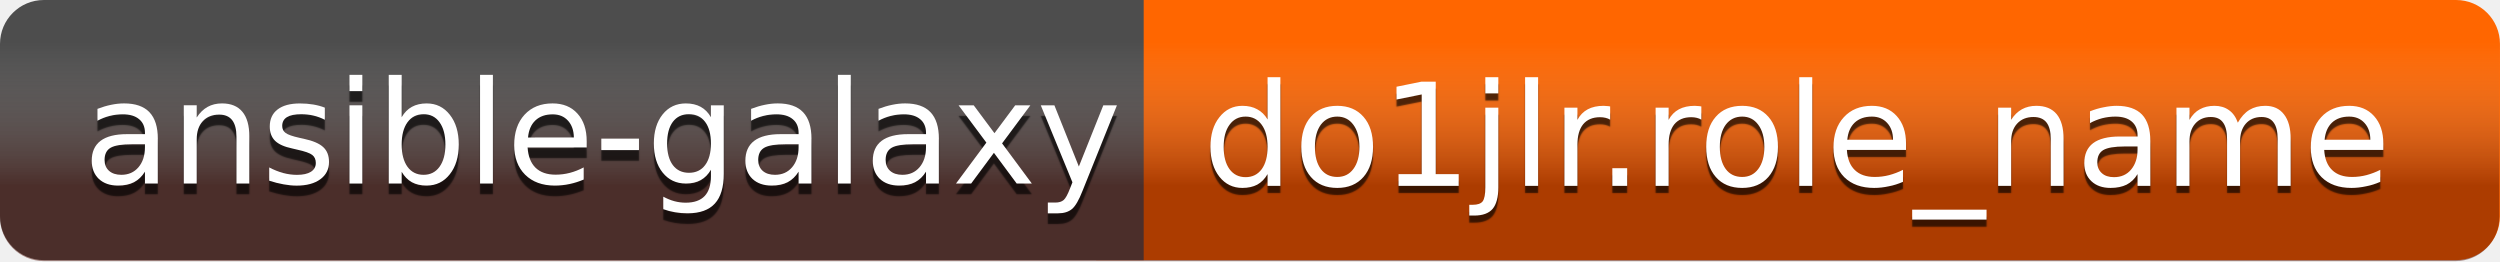
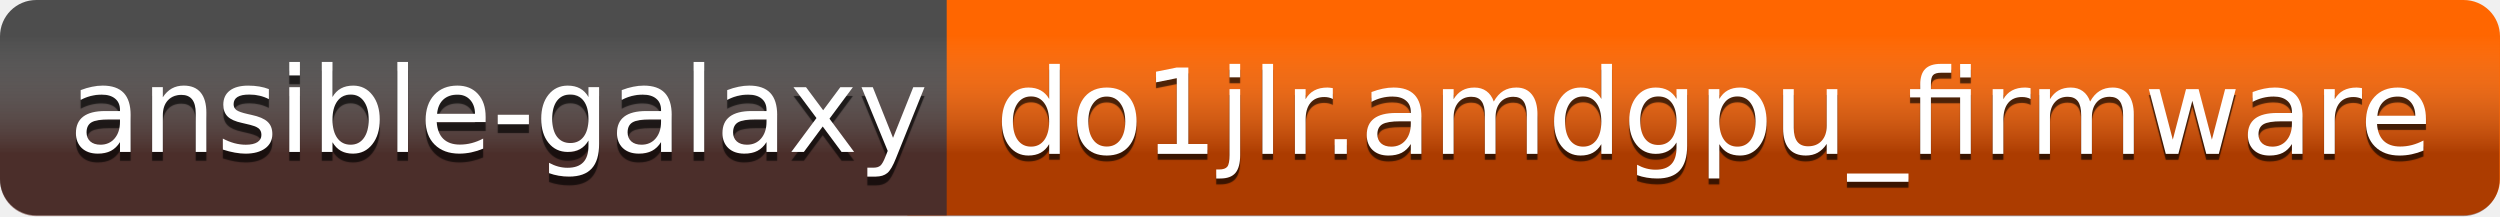
- <svg xmlns="http://www.w3.org/2000/svg" width="192.22" height="20.078" version="1.1">
-   <style />
-   <defs>
-     <linearGradient id="linearGradient891" x1="170.83" x2="170.83" y1="-5.7" y2="-16.76" gradientTransform="translate(0,20)" gradientUnits="userSpaceOnUse">
-       <stop stop-color="#480900" stop-opacity=".455" offset="0" />
-       <stop stop-color="#d2d2d2" stop-opacity="0" offset="1" />
+ <svg xmlns="http://www.w3.org/2000/svg" id="svg98" version="1.1" height="20.078" width="232.218">
+   <style id="style2" />
+   <defs id="defs15">
+     <linearGradient gradientTransform="translate(0,20)" gradientUnits="userSpaceOnUse" y2="-16.76" y1="-5.7" x2="170.83" x1="170.83" id="linearGradient891">
+       <stop id="stop4" offset="0" stop-opacity=".455" stop-color="#480900" />
+       <stop id="stop6" offset="1" stop-opacity="0" stop-color="#d2d2d2" />
    </linearGradient>
-     <filter id="filter923" x="-.002" y="-.018" width="1.004" height="1.036" color-interpolation-filters="sRGB">
-       <feGaussianBlur stdDeviation="0.083" />
+     <filter style="color-interpolation-filters:sRGB" height="1.036" width="1.004" y="-0.018" x="-0.002" id="filter923">
+       <feGaussianBlur id="feGaussianBlur9" stdDeviation="0.083" />
    </filter>
-     <filter id="filter927" x="-.003" y="-.019" width="1.005" height="1.037" color-interpolation-filters="sRGB">
-       <feGaussianBlur stdDeviation="0.083" />
+     <filter style="color-interpolation-filters:sRGB" height="1.037" width="1.005" y="-0.019" x="-0.003" id="filter927">
+       <feGaussianBlur id="feGaussianBlur12" stdDeviation="0.083" />
    </filter>
  </defs>
  <clipPath id="a">
-     <rect width="102" height="20" rx="3" fill="#fff" />
+     <rect style="fill:#ffffff" y="0" x="0" id="rect17" rx="3" height="20" width="102" />
  </clipPath>
-   <g>
-     <path d="m188.84 0h-104.56v20h104.56c1.871 0 3.378-1.507 3.378-3.378v-13.244c0-1.871-1.507-3.378-3.378-3.378z" fill="#f60" style="paint-order:stroke fill markers" />
-     <path d="m3.378 0h84.558v20h-84.558c-1.871 0-3.378-1.507-3.378-3.378v-13.244c0-1.871 1.507-3.378 3.378-3.378z" fill="#4d4d4d" style="paint-order:stroke fill markers" />
-     <rect x="4.602e-15" width="192.17" height="20.078" ry="3.378" fill="url(#linearGradient891)" style="paint-order:stroke fill markers" />
+   <g transform="translate(0,4e-4)" id="g26">
+     <path id="path20" style="fill:#ff6600;paint-order:stroke fill markers" d="M 228.84,0 H 84.28 v 20 h 144.56 c 1.871,0 3.378,-1.507 3.378,-3.378 V 3.378 c 0,-1.871 -1.507,-3.378 -3.378,-3.378 z" />
+     <path id="path22" style="fill:#4d4d4d;paint-order:stroke fill markers" d="m 3.378,0 h 84.558 V 20 H 3.378 C 1.507,20 0,18.493 0,16.622 V 3.378 C 0,1.506 1.507,-4e-4 3.378,-4e-4 Z" />
+     <path id="rect24" d="M 3.378,0 H 228.792 c 1.872,0 3.378,1.507 3.378,3.378 v 13.322 c 0,1.872 -1.507,3.378 -3.378,3.378 H 3.378 C 1.507,20.078 0,18.571 0,16.7 V 3.378 C 0,1.507 1.507,0 3.378,0 Z" style="fill:url(#linearGradient891);paint-order:stroke fill markers" />
  </g>
-   <g>
-     <g transform="translate(0 .81938)" fill="#010101" fill-opacity=".668" filter="url(#filter927)" stroke-width=".1" aria-label="ansible-galaxy">
-       <path d="m10.162 11.088q-1.198 0-1.66 0.274-0.462 0.274-0.462 0.935 0 0.526 0.344 0.838 0.349 0.306 0.945 0.306 0.822 0 1.316-0.58 0.5-0.585 0.5-1.552v-0.22zm1.971-0.408v3.432h-0.988v-0.913q-0.338 0.548-0.843 0.811-0.505 0.258-1.235 0.258-0.924 0-1.472-0.516-0.542-0.521-0.542-1.391 0-1.015 0.677-1.531 0.682-0.516 2.03-0.516h1.386v-0.097q0-0.682-0.451-1.053-0.446-0.376-1.257-0.376-0.516 0-1.004 0.124-0.489 0.124-0.94 0.371v-0.913q0.542-0.209 1.053-0.312 0.51-0.107 0.994-0.107 1.305 0 1.95 0.677t0.645 2.052z" style="font-feature-settings:normal;font-variant-caps:normal;font-variant-ligatures:normal;font-variant-numeric:normal" />
-       <path d="m19.169 10.481v3.631h-0.988v-3.599q0-0.854-0.333-1.278t-0.999-0.424q-0.8 0-1.262 0.51t-0.462 1.391v3.4h-0.994v-6.016h0.994v0.935q0.354-0.542 0.833-0.811 0.483-0.269 1.112-0.269 1.037 0 1.568 0.645 0.532 0.639 0.532 1.885z" style="font-feature-settings:normal;font-variant-caps:normal;font-variant-ligatures:normal;font-variant-numeric:normal" />
-       <path d="m24.975 8.274v0.935q-0.419-0.215-0.87-0.322t-0.935-0.107q-0.736 0-1.106 0.226-0.365 0.226-0.365 0.677 0 0.344 0.263 0.542 0.263 0.193 1.058 0.371l0.338 0.075q1.053 0.226 1.493 0.639 0.446 0.408 0.446 1.144 0 0.838-0.666 1.327-0.661 0.489-1.821 0.489-0.483 0-1.01-0.097-0.521-0.091-1.101-0.279v-1.02q0.548 0.285 1.08 0.43 0.532 0.14 1.053 0.14 0.698 0 1.074-0.236 0.376-0.242 0.376-0.677 0-0.403-0.274-0.618-0.269-0.215-1.187-0.414l-0.344-0.081q-0.918-0.193-1.327-0.591-0.408-0.403-0.408-1.101 0-0.849 0.602-1.31 0.602-0.462 1.708-0.462 0.548 0 1.031 0.081 0.483 0.081 0.892 0.242z" style="font-feature-settings:normal;font-variant-caps:normal;font-variant-ligatures:normal;font-variant-numeric:normal" />
-       <path d="m26.871 8.097h0.988v6.016h-0.988zm0-2.342h0.988v1.252h-0.988z" style="font-feature-settings:normal;font-variant-caps:normal;font-variant-ligatures:normal;font-variant-numeric:normal" />
-       <path d="m34.246 11.11q0-1.09-0.451-1.708-0.446-0.623-1.23-0.623-0.784 0-1.235 0.623-0.446 0.618-0.446 1.708t0.446 1.713q0.451 0.618 1.235 0.618 0.784 0 1.23-0.618 0.451-0.623 0.451-1.713zm-3.362-2.1q0.312-0.537 0.784-0.795 0.478-0.263 1.139-0.263 1.096 0 1.778 0.87 0.688 0.87 0.688 2.288 0 1.418-0.688 2.288-0.682 0.87-1.778 0.87-0.661 0-1.139-0.258-0.473-0.263-0.784-0.8v0.902h-0.994v-8.357h0.994z" style="font-feature-settings:normal;font-variant-caps:normal;font-variant-ligatures:normal;font-variant-numeric:normal" />
-       <path d="m36.91 5.755h0.988v8.357h-0.988z" style="font-feature-settings:normal;font-variant-caps:normal;font-variant-ligatures:normal;font-variant-numeric:normal" />
-       <path d="m45.111 10.857v0.483h-4.544q0.064 1.02 0.612 1.558 0.553 0.532 1.536 0.532 0.569 0 1.101-0.14 0.537-0.14 1.063-0.419v0.935q-0.532 0.226-1.09 0.344-0.559 0.118-1.133 0.118-1.44 0-2.283-0.838-0.838-0.838-0.838-2.267 0-1.477 0.795-2.342 0.8-0.87 2.154-0.87 1.214 0 1.917 0.784 0.709 0.779 0.709 2.122zm-0.988-0.29q-0.011-0.811-0.457-1.294-0.44-0.483-1.171-0.483-0.827 0-1.327 0.467-0.494 0.467-0.569 1.316z" style="font-feature-settings:normal;font-variant-caps:normal;font-variant-ligatures:normal;font-variant-numeric:normal" />
-       <path d="m46.234 10.659h2.895v0.881h-2.895z" style="font-feature-settings:normal;font-variant-caps:normal;font-variant-ligatures:normal;font-variant-numeric:normal" />
-       <path d="m54.661 11.034q0-1.074-0.446-1.665-0.44-0.591-1.241-0.591-0.795 0-1.241 0.591-0.44 0.591-0.44 1.665 0 1.069 0.44 1.66 0.446 0.591 1.241 0.591 0.8 0 1.241-0.591 0.446-0.591 0.446-1.66zm0.988 2.331q0 1.536-0.682 2.283-0.682 0.752-2.089 0.752-0.521 0-0.983-0.081-0.462-0.075-0.897-0.236v-0.961q0.435 0.236 0.859 0.349 0.424 0.113 0.865 0.113 0.972 0 1.456-0.51 0.483-0.505 0.483-1.531v-0.489q-0.306 0.532-0.784 0.795-0.478 0.263-1.144 0.263-1.106 0-1.783-0.843-0.677-0.843-0.677-2.234 0-1.397 0.677-2.24 0.677-0.843 1.783-0.843 0.666 0 1.144 0.263 0.478 0.263 0.784 0.795v-0.913h0.988z" style="font-feature-settings:normal;font-variant-caps:normal;font-variant-ligatures:normal;font-variant-numeric:normal" />
-       <path d="m60.419 11.088q-1.198 0-1.66 0.274t-0.462 0.935q0 0.526 0.344 0.838 0.349 0.306 0.945 0.306 0.822 0 1.316-0.58 0.5-0.585 0.5-1.552v-0.22zm1.971-0.408v3.432h-0.988v-0.913q-0.338 0.548-0.843 0.811-0.505 0.258-1.235 0.258-0.924 0-1.472-0.516-0.542-0.521-0.542-1.391 0-1.015 0.677-1.531 0.682-0.516 2.03-0.516h1.386v-0.097q0-0.682-0.451-1.053-0.446-0.376-1.257-0.376-0.516 0-1.004 0.124-0.489 0.124-0.94 0.371v-0.913q0.542-0.209 1.053-0.312 0.51-0.107 0.994-0.107 1.305 0 1.95 0.677t0.645 2.052z" style="font-feature-settings:normal;font-variant-caps:normal;font-variant-ligatures:normal;font-variant-numeric:normal" />
-       <path d="m64.426 5.755h0.988v8.357h-0.988z" style="font-feature-settings:normal;font-variant-caps:normal;font-variant-ligatures:normal;font-variant-numeric:normal" />
-       <path d="m70.216 11.088q-1.198 0-1.66 0.274t-0.462 0.935q0 0.526 0.344 0.838 0.349 0.306 0.945 0.306 0.822 0 1.316-0.58 0.5-0.585 0.5-1.552v-0.22zm1.971-0.408v3.432h-0.988v-0.913q-0.338 0.548-0.843 0.811-0.505 0.258-1.235 0.258-0.924 0-1.472-0.516-0.542-0.521-0.542-1.391 0-1.015 0.677-1.531 0.682-0.516 2.03-0.516h1.386v-0.097q0-0.682-0.451-1.053-0.446-0.376-1.257-0.376-0.516 0-1.004 0.124-0.489 0.124-0.94 0.371v-0.913q0.542-0.209 1.053-0.312 0.51-0.107 0.994-0.107 1.305 0 1.95 0.677t0.645 2.052z" style="font-feature-settings:normal;font-variant-caps:normal;font-variant-ligatures:normal;font-variant-numeric:normal" />
-       <path d="m79.223 8.097-2.175 2.927 2.288 3.088h-1.165l-1.751-2.363-1.751 2.363h-1.165l2.336-3.147-2.138-2.868h1.165l1.595 2.143 1.595-2.143z" style="font-feature-settings:normal;font-variant-caps:normal;font-variant-ligatures:normal;font-variant-numeric:normal" />
-       <path d="m83.235 14.671q-0.419 1.074-0.816 1.402t-1.063 0.328h-0.79v-0.827h0.58q0.408 0 0.634-0.193 0.226-0.193 0.5-0.913l0.177-0.451-2.433-5.919h1.047l1.88 4.705 1.88-4.705h1.047z" style="font-feature-settings:normal;font-variant-caps:normal;font-variant-ligatures:normal;font-variant-numeric:normal" />
+   <g transform="translate(0,4e-4)" id="g96">
+     <g style="fill:#010101;fill-opacity:0.668;stroke-width:0.1;filter:url(#filter927)" id="g56" aria-label="ansible-galaxy" transform="translate(0,0.81938)">
+       <path id="path28" style="font-variant-ligatures:normal;font-variant-caps:normal;font-variant-numeric:normal;font-feature-settings:normal" d="m 10.162,11.088 q -1.198,0 -1.66,0.274 -0.462,0.274 -0.462,0.935 0,0.526 0.344,0.838 0.349,0.306 0.945,0.306 0.822,0 1.316,-0.58 0.5,-0.585 0.5,-1.552 v -0.22 z m 1.971,-0.408 v 3.432 h -0.988 v -0.913 q -0.338,0.548 -0.843,0.811 -0.505,0.258 -1.235,0.258 -0.924,0 -1.472,-0.516 -0.542,-0.521 -0.542,-1.391 0,-1.015 0.677,-1.531 0.682,-0.516 2.03,-0.516 h 1.386 v -0.097 q 0,-0.682 -0.451,-1.053 -0.446,-0.376 -1.257,-0.376 -0.516,0 -1.004,0.124 Q 7.944,9.036 7.493,9.283 V 8.37 Q 8.035,8.161 8.545,8.059 9.055,7.951 9.539,7.951 q 1.305,0 1.95,0.677 0.644,0.677 0.645,2.052 z" />
+       <path id="path30" style="font-variant-ligatures:normal;font-variant-caps:normal;font-variant-numeric:normal;font-feature-settings:normal" d="m 19.169,10.481 v 3.631 h -0.988 v -3.599 q 0,-0.854 -0.333,-1.278 -0.333,-0.424 -0.999,-0.424 -0.8,0 -1.262,0.51 -0.462,0.51 -0.462,1.391 v 3.4 h -0.994 v -6.016 h 0.994 V 9.031 q 0.354,-0.542 0.833,-0.811 0.483,-0.269 1.112,-0.269 1.037,0 1.568,0.645 0.532,0.639 0.532,1.885 z" />
+       <path id="path32" style="font-variant-ligatures:normal;font-variant-caps:normal;font-variant-numeric:normal;font-feature-settings:normal" d="M 24.975,8.274 V 9.208 Q 24.556,8.993 24.105,8.886 23.654,8.779 23.17,8.779 q -0.736,0 -1.106,0.226 -0.365,0.226 -0.365,0.677 0,0.344 0.263,0.542 0.263,0.193 1.058,0.371 l 0.338,0.075 q 1.053,0.226 1.493,0.639 0.446,0.408 0.446,1.144 0,0.838 -0.666,1.327 -0.661,0.489 -1.821,0.489 -0.483,0 -1.01,-0.097 -0.521,-0.091 -1.101,-0.279 v -1.02 q 0.548,0.285 1.08,0.43 0.532,0.14 1.053,0.14 0.698,0 1.074,-0.236 0.376,-0.242 0.376,-0.677 0,-0.403 -0.274,-0.618 -0.269,-0.215 -1.187,-0.414 l -0.344,-0.081 q -0.918,-0.193 -1.327,-0.591 -0.408,-0.403 -0.408,-1.101 0,-0.849 0.602,-1.31 0.602,-0.462 1.708,-0.462 0.548,0 1.031,0.081 0.483,0.081 0.892,0.242 z" />
+       <path id="path34" style="font-variant-ligatures:normal;font-variant-caps:normal;font-variant-numeric:normal;font-feature-settings:normal" d="m 26.871,8.097 h 0.988 v 6.016 H 26.871 Z m 0,-2.342 h 0.988 V 7.006 H 26.871 Z" />
+       <path id="path36" style="font-variant-ligatures:normal;font-variant-caps:normal;font-variant-numeric:normal;font-feature-settings:normal" d="m 34.246,11.11 q 0,-1.09 -0.451,-1.708 -0.446,-0.623 -1.23,-0.623 -0.784,0 -1.235,0.623 -0.446,0.618 -0.446,1.708 0,1.09 0.446,1.713 0.451,0.618 1.235,0.618 0.784,0 1.23,-0.618 Q 34.246,12.2 34.246,11.11 Z M 30.884,9.01 q 0.312,-0.537 0.784,-0.795 0.478,-0.263 1.139,-0.263 1.096,0 1.778,0.87 0.688,0.87 0.688,2.288 0,1.418 -0.688,2.288 -0.682,0.87 -1.778,0.87 -0.661,0 -1.139,-0.258 -0.473,-0.263 -0.784,-0.8 v 0.902 h -0.994 v -8.357 h 0.994 z" />
+       <path id="path38" style="font-variant-ligatures:normal;font-variant-caps:normal;font-variant-numeric:normal;font-feature-settings:normal" d="m 36.91,5.755 h 0.988 v 8.357 H 36.91 Z" />
+       <path id="path40" style="font-variant-ligatures:normal;font-variant-caps:normal;font-variant-numeric:normal;font-feature-settings:normal" d="m 45.111,10.857 v 0.483 h -4.544 q 0.064,1.02 0.612,1.558 0.553,0.532 1.536,0.532 0.569,0 1.101,-0.14 0.537,-0.14 1.063,-0.419 v 0.935 q -0.532,0.226 -1.09,0.344 -0.559,0.118 -1.133,0.118 -1.44,0 -2.283,-0.838 -0.838,-0.838 -0.838,-2.267 0,-1.477 0.795,-2.342 0.8,-0.87 2.154,-0.87 1.214,0 1.917,0.784 0.709,0.779 0.709,2.122 z m -0.988,-0.29 q -0.011,-0.811 -0.457,-1.294 -0.44,-0.483 -1.171,-0.483 -0.827,0 -1.327,0.467 -0.494,0.467 -0.569,1.316 z" />
+       <path id="path42" style="font-variant-ligatures:normal;font-variant-caps:normal;font-variant-numeric:normal;font-feature-settings:normal" d="m 46.234,10.659 h 2.895 v 0.881 h -2.895 z" />
+       <path id="path44" style="font-variant-ligatures:normal;font-variant-caps:normal;font-variant-numeric:normal;font-feature-settings:normal" d="m 54.661,11.034 q 0,-1.074 -0.446,-1.665 -0.44,-0.591 -1.241,-0.591 -0.795,0 -1.241,0.591 -0.44,0.591 -0.44,1.665 0,1.069 0.44,1.66 0.446,0.591 1.241,0.591 0.8,0 1.241,-0.591 0.446,-0.591 0.446,-1.66 z m 0.988,2.331 q 0,1.536 -0.682,2.283 -0.682,0.752 -2.089,0.752 -0.521,0 -0.983,-0.081 -0.462,-0.075 -0.897,-0.236 v -0.961 q 0.435,0.236 0.859,0.349 0.424,0.113 0.865,0.113 0.972,0 1.456,-0.51 0.483,-0.505 0.483,-1.531 v -0.489 q -0.306,0.532 -0.784,0.795 -0.478,0.263 -1.144,0.263 -1.106,0 -1.783,-0.843 -0.677,-0.843 -0.677,-2.234 0,-1.397 0.677,-2.24 0.677,-0.843 1.783,-0.843 0.666,0 1.144,0.263 0.478,0.263 0.784,0.795 V 8.096 h 0.988 z" />
+       <path id="path46" style="font-variant-ligatures:normal;font-variant-caps:normal;font-variant-numeric:normal;font-feature-settings:normal" d="m 60.419,11.088 q -1.198,0 -1.66,0.274 -0.462,0.274 -0.462,0.935 0,0.526 0.344,0.838 0.349,0.306 0.945,0.306 0.822,0 1.316,-0.58 0.5,-0.585 0.5,-1.552 v -0.22 z m 1.971,-0.408 v 3.432 h -0.988 v -0.913 q -0.338,0.548 -0.843,0.811 -0.505,0.258 -1.235,0.258 -0.924,0 -1.472,-0.516 -0.542,-0.521 -0.542,-1.391 0,-1.015 0.677,-1.531 0.682,-0.516 2.03,-0.516 h 1.386 v -0.097 q 0,-0.682 -0.451,-1.053 -0.446,-0.376 -1.257,-0.376 -0.516,0 -1.004,0.124 -0.489,0.124 -0.94,0.371 V 8.37 q 0.542,-0.209 1.053,-0.312 0.51,-0.107 0.994,-0.107 1.305,0 1.95,0.677 0.644,0.677 0.645,2.052 z" />
+       <path id="path48" style="font-variant-ligatures:normal;font-variant-caps:normal;font-variant-numeric:normal;font-feature-settings:normal" d="m 64.426,5.755 h 0.988 v 8.357 H 64.426 Z" />
+       <path id="path50" style="font-variant-ligatures:normal;font-variant-caps:normal;font-variant-numeric:normal;font-feature-settings:normal" d="m 70.216,11.088 q -1.198,0 -1.66,0.274 -0.462,0.274 -0.462,0.935 0,0.526 0.344,0.838 0.349,0.306 0.945,0.306 0.822,0 1.316,-0.58 0.5,-0.585 0.5,-1.552 v -0.22 z m 1.971,-0.408 v 3.432 h -0.988 v -0.913 q -0.338,0.548 -0.843,0.811 -0.505,0.258 -1.235,0.258 -0.924,0 -1.472,-0.516 -0.542,-0.521 -0.542,-1.391 0,-1.015 0.677,-1.531 0.682,-0.516 2.03,-0.516 h 1.386 v -0.097 q 0,-0.682 -0.451,-1.053 -0.446,-0.376 -1.257,-0.376 -0.516,0 -1.004,0.124 -0.489,0.124 -0.94,0.371 V 8.37 q 0.542,-0.209 1.053,-0.312 0.51,-0.107 0.994,-0.107 1.305,0 1.95,0.677 0.644,0.677 0.645,2.052 z" />
+       <path id="path52" style="font-variant-ligatures:normal;font-variant-caps:normal;font-variant-numeric:normal;font-feature-settings:normal" d="m 79.223,8.097 -2.175,2.927 2.288,3.088 h -1.165 l -1.751,-2.363 -1.751,2.363 h -1.165 l 2.336,-3.147 -2.138,-2.868 h 1.165 l 1.595,2.143 1.595,-2.143 z" />
+       <path id="path54" style="font-variant-ligatures:normal;font-variant-caps:normal;font-variant-numeric:normal;font-feature-settings:normal" d="m 83.235,14.671 q -0.419,1.074 -0.816,1.402 -0.397,0.328 -1.063,0.328 h -0.79 v -0.827 h 0.58 q 0.408,0 0.634,-0.193 0.226,-0.193 0.5,-0.913 l 0.177,-0.451 -2.433,-5.919 h 1.047 l 1.88,4.705 1.88,-4.705 h 1.047 z" />
    </g>
-     <g fill="#fff" aria-label="ansible-galaxy">
-       <path d="m10.162 11.088q-1.198 0-1.66 0.274-0.462 0.274-0.462 0.935 0 0.526 0.344 0.838 0.349 0.306 0.945 0.306 0.822 0 1.316-0.58 0.5-0.585 0.5-1.552v-0.22zm1.971-0.408v3.432h-0.988v-0.913q-0.338 0.548-0.843 0.811-0.505 0.258-1.235 0.258-0.924 0-1.472-0.516-0.542-0.521-0.542-1.391 0-1.015 0.677-1.531 0.682-0.516 2.03-0.516h1.386v-0.097q0-0.682-0.451-1.053-0.446-0.376-1.257-0.376-0.516 0-1.004 0.124-0.489 0.124-0.94 0.371v-0.913q0.542-0.209 1.053-0.312 0.51-0.107 0.994-0.107 1.305 0 1.95 0.677t0.645 2.052z" style="font-feature-settings:normal;font-variant-caps:normal;font-variant-ligatures:normal;font-variant-numeric:normal" />
-       <path d="m19.169 10.481v3.631h-0.988v-3.599q0-0.854-0.333-1.278t-0.999-0.424q-0.8 0-1.262 0.51t-0.462 1.391v3.4h-0.994v-6.016h0.994v0.935q0.354-0.542 0.833-0.811 0.483-0.269 1.112-0.269 1.037 0 1.568 0.645 0.532 0.639 0.532 1.885z" style="font-feature-settings:normal;font-variant-caps:normal;font-variant-ligatures:normal;font-variant-numeric:normal" />
-       <path d="m24.975 8.274v0.935q-0.419-0.215-0.87-0.322t-0.935-0.107q-0.736 0-1.106 0.226-0.365 0.226-0.365 0.677 0 0.344 0.263 0.542 0.263 0.193 1.058 0.371l0.338 0.075q1.053 0.226 1.493 0.639 0.446 0.408 0.446 1.144 0 0.838-0.666 1.327-0.661 0.489-1.821 0.489-0.483 0-1.01-0.097-0.521-0.091-1.101-0.279v-1.02q0.548 0.285 1.08 0.43 0.532 0.14 1.053 0.14 0.698 0 1.074-0.236 0.376-0.242 0.376-0.677 0-0.403-0.274-0.618-0.269-0.215-1.187-0.414l-0.344-0.081q-0.918-0.193-1.327-0.591-0.408-0.403-0.408-1.101 0-0.849 0.602-1.31 0.602-0.462 1.708-0.462 0.548 0 1.031 0.081 0.483 0.081 0.892 0.242z" style="font-feature-settings:normal;font-variant-caps:normal;font-variant-ligatures:normal;font-variant-numeric:normal" />
-       <path d="m26.871 8.097h0.988v6.016h-0.988zm0-2.342h0.988v1.252h-0.988z" style="font-feature-settings:normal;font-variant-caps:normal;font-variant-ligatures:normal;font-variant-numeric:normal" />
-       <path d="m34.246 11.11q0-1.09-0.451-1.708-0.446-0.623-1.23-0.623-0.784 0-1.235 0.623-0.446 0.618-0.446 1.708t0.446 1.713q0.451 0.618 1.235 0.618 0.784 0 1.23-0.618 0.451-0.623 0.451-1.713zm-3.362-2.1q0.312-0.537 0.784-0.795 0.478-0.263 1.139-0.263 1.096 0 1.778 0.87 0.688 0.87 0.688 2.288 0 1.418-0.688 2.288-0.682 0.87-1.778 0.87-0.661 0-1.139-0.258-0.473-0.263-0.784-0.8v0.902h-0.994v-8.357h0.994z" style="font-feature-settings:normal;font-variant-caps:normal;font-variant-ligatures:normal;font-variant-numeric:normal" />
-       <path d="m36.91 5.755h0.988v8.357h-0.988z" style="font-feature-settings:normal;font-variant-caps:normal;font-variant-ligatures:normal;font-variant-numeric:normal" />
-       <path d="m45.111 10.857v0.483h-4.544q0.064 1.02 0.612 1.558 0.553 0.532 1.536 0.532 0.569 0 1.101-0.14 0.537-0.14 1.063-0.419v0.935q-0.532 0.226-1.09 0.344-0.559 0.118-1.133 0.118-1.44 0-2.283-0.838-0.838-0.838-0.838-2.267 0-1.477 0.795-2.342 0.8-0.87 2.154-0.87 1.214 0 1.917 0.784 0.709 0.779 0.709 2.122zm-0.988-0.29q-0.011-0.811-0.457-1.294-0.44-0.483-1.171-0.483-0.827 0-1.327 0.467-0.494 0.467-0.569 1.316z" style="font-feature-settings:normal;font-variant-caps:normal;font-variant-ligatures:normal;font-variant-numeric:normal" />
-       <path d="m46.234 10.659h2.895v0.881h-2.895z" style="font-feature-settings:normal;font-variant-caps:normal;font-variant-ligatures:normal;font-variant-numeric:normal" />
-       <path d="m54.661 11.034q0-1.074-0.446-1.665-0.44-0.591-1.241-0.591-0.795 0-1.241 0.591-0.44 0.591-0.44 1.665 0 1.069 0.44 1.66 0.446 0.591 1.241 0.591 0.8 0 1.241-0.591 0.446-0.591 0.446-1.66zm0.988 2.331q0 1.536-0.682 2.283-0.682 0.752-2.089 0.752-0.521 0-0.983-0.081-0.462-0.075-0.897-0.236v-0.961q0.435 0.236 0.859 0.349 0.424 0.113 0.865 0.113 0.972 0 1.456-0.51 0.483-0.505 0.483-1.531v-0.489q-0.306 0.532-0.784 0.795-0.478 0.263-1.144 0.263-1.106 0-1.783-0.843-0.677-0.843-0.677-2.234 0-1.397 0.677-2.24 0.677-0.843 1.783-0.843 0.666 0 1.144 0.263 0.478 0.263 0.784 0.795v-0.913h0.988z" style="font-feature-settings:normal;font-variant-caps:normal;font-variant-ligatures:normal;font-variant-numeric:normal" />
-       <path d="m60.419 11.088q-1.198 0-1.66 0.274t-0.462 0.935q0 0.526 0.344 0.838 0.349 0.306 0.945 0.306 0.822 0 1.316-0.58 0.5-0.585 0.5-1.552v-0.22zm1.971-0.408v3.432h-0.988v-0.913q-0.338 0.548-0.843 0.811-0.505 0.258-1.235 0.258-0.924 0-1.472-0.516-0.542-0.521-0.542-1.391 0-1.015 0.677-1.531 0.682-0.516 2.03-0.516h1.386v-0.097q0-0.682-0.451-1.053-0.446-0.376-1.257-0.376-0.516 0-1.004 0.124-0.489 0.124-0.94 0.371v-0.913q0.542-0.209 1.053-0.312 0.51-0.107 0.994-0.107 1.305 0 1.95 0.677t0.645 2.052z" style="font-feature-settings:normal;font-variant-caps:normal;font-variant-ligatures:normal;font-variant-numeric:normal" />
-       <path d="m64.426 5.755h0.988v8.357h-0.988z" style="font-feature-settings:normal;font-variant-caps:normal;font-variant-ligatures:normal;font-variant-numeric:normal" />
-       <path d="m70.216 11.088q-1.198 0-1.66 0.274t-0.462 0.935q0 0.526 0.344 0.838 0.349 0.306 0.945 0.306 0.822 0 1.316-0.58 0.5-0.585 0.5-1.552v-0.22zm1.971-0.408v3.432h-0.988v-0.913q-0.338 0.548-0.843 0.811-0.505 0.258-1.235 0.258-0.924 0-1.472-0.516-0.542-0.521-0.542-1.391 0-1.015 0.677-1.531 0.682-0.516 2.03-0.516h1.386v-0.097q0-0.682-0.451-1.053-0.446-0.376-1.257-0.376-0.516 0-1.004 0.124-0.489 0.124-0.94 0.371v-0.913q0.542-0.209 1.053-0.312 0.51-0.107 0.994-0.107 1.305 0 1.95 0.677t0.645 2.052z" style="font-feature-settings:normal;font-variant-caps:normal;font-variant-ligatures:normal;font-variant-numeric:normal" />
-       <path d="m79.223 8.097-2.175 2.927 2.288 3.088h-1.165l-1.751-2.363-1.751 2.363h-1.165l2.336-3.147-2.138-2.868h1.165l1.595 2.143 1.595-2.143z" style="font-feature-settings:normal;font-variant-caps:normal;font-variant-ligatures:normal;font-variant-numeric:normal" />
-       <path d="m83.235 14.671q-0.419 1.074-0.816 1.402t-1.063 0.328h-0.79v-0.827h0.58q0.408 0 0.634-0.193 0.226-0.193 0.5-0.913l0.177-0.451-2.433-5.919h1.047l1.88 4.705 1.88-4.705h1.047z" style="font-feature-settings:normal;font-variant-caps:normal;font-variant-ligatures:normal;font-variant-numeric:normal" />
+     <g style="fill:#ffffff" id="g86" aria-label="ansible-galaxy">
+       <path id="path58" style="font-variant-ligatures:normal;font-variant-caps:normal;font-variant-numeric:normal;font-feature-settings:normal" d="m 10.162,11.088 q -1.198,0 -1.66,0.274 -0.462,0.274 -0.462,0.935 0,0.526 0.344,0.838 0.349,0.306 0.945,0.306 0.822,0 1.316,-0.58 0.5,-0.585 0.5,-1.552 v -0.22 z m 1.971,-0.408 v 3.432 h -0.988 v -0.913 q -0.338,0.548 -0.843,0.811 -0.505,0.258 -1.235,0.258 -0.924,0 -1.472,-0.516 -0.542,-0.521 -0.542,-1.391 0,-1.015 0.677,-1.531 0.682,-0.516 2.03,-0.516 h 1.386 v -0.097 q 0,-0.682 -0.451,-1.053 -0.446,-0.376 -1.257,-0.376 -0.516,0 -1.004,0.124 Q 7.944,9.036 7.493,9.283 V 8.37 Q 8.035,8.161 8.545,8.059 9.055,7.951 9.539,7.951 q 1.305,0 1.95,0.677 0.644,0.677 0.645,2.052 z" />
+       <path id="path60" style="font-variant-ligatures:normal;font-variant-caps:normal;font-variant-numeric:normal;font-feature-settings:normal" d="m 19.169,10.481 v 3.631 h -0.988 v -3.599 q 0,-0.854 -0.333,-1.278 -0.333,-0.424 -0.999,-0.424 -0.8,0 -1.262,0.51 -0.462,0.51 -0.462,1.391 v 3.4 h -0.994 v -6.016 h 0.994 V 9.031 q 0.354,-0.542 0.833,-0.811 0.483,-0.269 1.112,-0.269 1.037,0 1.568,0.645 0.532,0.639 0.532,1.885 z" />
+       <path id="path62" style="font-variant-ligatures:normal;font-variant-caps:normal;font-variant-numeric:normal;font-feature-settings:normal" d="M 24.975,8.274 V 9.208 Q 24.556,8.993 24.105,8.886 23.654,8.779 23.17,8.779 q -0.736,0 -1.106,0.226 -0.365,0.226 -0.365,0.677 0,0.344 0.263,0.542 0.263,0.193 1.058,0.371 l 0.338,0.075 q 1.053,0.226 1.493,0.639 0.446,0.408 0.446,1.144 0,0.838 -0.666,1.327 -0.661,0.489 -1.821,0.489 -0.483,0 -1.01,-0.097 -0.521,-0.091 -1.101,-0.279 v -1.02 q 0.548,0.285 1.08,0.43 0.532,0.14 1.053,0.14 0.698,0 1.074,-0.236 0.376,-0.242 0.376,-0.677 0,-0.403 -0.274,-0.618 -0.269,-0.215 -1.187,-0.414 l -0.344,-0.081 q -0.918,-0.193 -1.327,-0.591 -0.408,-0.403 -0.408,-1.101 0,-0.849 0.602,-1.31 0.602,-0.462 1.708,-0.462 0.548,0 1.031,0.081 0.483,0.081 0.892,0.242 z" />
+       <path id="path64" style="font-variant-ligatures:normal;font-variant-caps:normal;font-variant-numeric:normal;font-feature-settings:normal" d="m 26.871,8.097 h 0.988 v 6.016 H 26.871 Z m 0,-2.342 h 0.988 V 7.006 H 26.871 Z" />
+       <path id="path66" style="font-variant-ligatures:normal;font-variant-caps:normal;font-variant-numeric:normal;font-feature-settings:normal" d="m 34.246,11.11 q 0,-1.09 -0.451,-1.708 -0.446,-0.623 -1.23,-0.623 -0.784,0 -1.235,0.623 -0.446,0.618 -0.446,1.708 0,1.09 0.446,1.713 0.451,0.618 1.235,0.618 0.784,0 1.23,-0.618 Q 34.246,12.2 34.246,11.11 Z M 30.884,9.01 q 0.312,-0.537 0.784,-0.795 0.478,-0.263 1.139,-0.263 1.096,0 1.778,0.87 0.688,0.87 0.688,2.288 0,1.418 -0.688,2.288 -0.682,0.87 -1.778,0.87 -0.661,0 -1.139,-0.258 -0.473,-0.263 -0.784,-0.8 v 0.902 h -0.994 v -8.357 h 0.994 z" />
+       <path id="path68" style="font-variant-ligatures:normal;font-variant-caps:normal;font-variant-numeric:normal;font-feature-settings:normal" d="m 36.91,5.755 h 0.988 v 8.357 H 36.91 Z" />
+       <path id="path70" style="font-variant-ligatures:normal;font-variant-caps:normal;font-variant-numeric:normal;font-feature-settings:normal" d="m 45.111,10.857 v 0.483 h -4.544 q 0.064,1.02 0.612,1.558 0.553,0.532 1.536,0.532 0.569,0 1.101,-0.14 0.537,-0.14 1.063,-0.419 v 0.935 q -0.532,0.226 -1.09,0.344 -0.559,0.118 -1.133,0.118 -1.44,0 -2.283,-0.838 -0.838,-0.838 -0.838,-2.267 0,-1.477 0.795,-2.342 0.8,-0.87 2.154,-0.87 1.214,0 1.917,0.784 0.709,0.779 0.709,2.122 z m -0.988,-0.29 q -0.011,-0.811 -0.457,-1.294 -0.44,-0.483 -1.171,-0.483 -0.827,0 -1.327,0.467 -0.494,0.467 -0.569,1.316 z" />
+       <path id="path72" style="font-variant-ligatures:normal;font-variant-caps:normal;font-variant-numeric:normal;font-feature-settings:normal" d="m 46.234,10.659 h 2.895 v 0.881 h -2.895 z" />
+       <path id="path74" style="font-variant-ligatures:normal;font-variant-caps:normal;font-variant-numeric:normal;font-feature-settings:normal" d="m 54.661,11.034 q 0,-1.074 -0.446,-1.665 -0.44,-0.591 -1.241,-0.591 -0.795,0 -1.241,0.591 -0.44,0.591 -0.44,1.665 0,1.069 0.44,1.66 0.446,0.591 1.241,0.591 0.8,0 1.241,-0.591 0.446,-0.591 0.446,-1.66 z m 0.988,2.331 q 0,1.536 -0.682,2.283 -0.682,0.752 -2.089,0.752 -0.521,0 -0.983,-0.081 -0.462,-0.075 -0.897,-0.236 v -0.961 q 0.435,0.236 0.859,0.349 0.424,0.113 0.865,0.113 0.972,0 1.456,-0.51 0.483,-0.505 0.483,-1.531 v -0.489 q -0.306,0.532 -0.784,0.795 -0.478,0.263 -1.144,0.263 -1.106,0 -1.783,-0.843 -0.677,-0.843 -0.677,-2.234 0,-1.397 0.677,-2.24 0.677,-0.843 1.783,-0.843 0.666,0 1.144,0.263 0.478,0.263 0.784,0.795 V 8.096 h 0.988 z" />
+       <path id="path76" style="font-variant-ligatures:normal;font-variant-caps:normal;font-variant-numeric:normal;font-feature-settings:normal" d="m 60.419,11.088 q -1.198,0 -1.66,0.274 -0.462,0.274 -0.462,0.935 0,0.526 0.344,0.838 0.349,0.306 0.945,0.306 0.822,0 1.316,-0.58 0.5,-0.585 0.5,-1.552 v -0.22 z m 1.971,-0.408 v 3.432 h -0.988 v -0.913 q -0.338,0.548 -0.843,0.811 -0.505,0.258 -1.235,0.258 -0.924,0 -1.472,-0.516 -0.542,-0.521 -0.542,-1.391 0,-1.015 0.677,-1.531 0.682,-0.516 2.03,-0.516 h 1.386 v -0.097 q 0,-0.682 -0.451,-1.053 -0.446,-0.376 -1.257,-0.376 -0.516,0 -1.004,0.124 -0.489,0.124 -0.94,0.371 V 8.37 q 0.542,-0.209 1.053,-0.312 0.51,-0.107 0.994,-0.107 1.305,0 1.95,0.677 0.644,0.677 0.645,2.052 z" />
+       <path id="path78" style="font-variant-ligatures:normal;font-variant-caps:normal;font-variant-numeric:normal;font-feature-settings:normal" d="m 64.426,5.755 h 0.988 v 8.357 H 64.426 Z" />
+       <path id="path80" style="font-variant-ligatures:normal;font-variant-caps:normal;font-variant-numeric:normal;font-feature-settings:normal" d="m 70.216,11.088 q -1.198,0 -1.66,0.274 -0.462,0.274 -0.462,0.935 0,0.526 0.344,0.838 0.349,0.306 0.945,0.306 0.822,0 1.316,-0.58 0.5,-0.585 0.5,-1.552 v -0.22 z m 1.971,-0.408 v 3.432 h -0.988 v -0.913 q -0.338,0.548 -0.843,0.811 -0.505,0.258 -1.235,0.258 -0.924,0 -1.472,-0.516 -0.542,-0.521 -0.542,-1.391 0,-1.015 0.677,-1.531 0.682,-0.516 2.03,-0.516 h 1.386 v -0.097 q 0,-0.682 -0.451,-1.053 -0.446,-0.376 -1.257,-0.376 -0.516,0 -1.004,0.124 -0.489,0.124 -0.94,0.371 V 8.37 q 0.542,-0.209 1.053,-0.312 0.51,-0.107 0.994,-0.107 1.305,0 1.95,0.677 0.644,0.677 0.645,2.052 z" />
+       <path id="path82" style="font-variant-ligatures:normal;font-variant-caps:normal;font-variant-numeric:normal;font-feature-settings:normal" d="m 79.223,8.097 -2.175,2.927 2.288,3.088 h -1.165 l -1.751,-2.363 -1.751,2.363 h -1.165 l 2.336,-3.147 -2.138,-2.868 h 1.165 l 1.595,2.143 1.595,-2.143 z" />
+       <path id="path84" style="font-variant-ligatures:normal;font-variant-caps:normal;font-variant-numeric:normal;font-feature-settings:normal" d="m 83.235,14.671 q -0.419,1.074 -0.816,1.402 -0.397,0.328 -1.063,0.328 h -0.79 v -0.827 h 0.58 q 0.408,0 0.634,-0.193 0.226,-0.193 0.5,-0.913 l 0.177,-0.451 -2.433,-5.919 h 1.047 l 1.88,4.705 1.88,-4.705 h 1.047 z" />
    </g>
-     <text x="92.459" y="14.84" dominant-baseline="auto" fill="#010101" fill-opacity=".668" filter="url(#filter923)" font-family="'DejaVu Sans', Verdana, Geneva, sans-serif" font-size="11px" stroke-width=".1" text-anchor="middle" style="font-feature-settings:normal;font-variant-alternates:normal;font-variant-caps:normal;font-variant-ligatures:normal;font-variant-numeric:normal;font-variant-position:normal;line-height:normal;shape-padding:0;text-decoration-color:#000000;text-decoration-line:none;text-decoration-style:solid;text-indent:0;text-orientation:mixed;text-transform:none;white-space:normal" xml:space="preserve">
-       <tspan x="92.459" y="14.84" fill="#010101" fill-opacity=".668" text-anchor="start">do1jlr.role_name</tspan>
-     </text>
-     <text x="92.459" y="14.292" fill="#ffffff" font-family="'DejaVu Sans', Verdana, Geneva, sans-serif" font-size="11px" letter-spacing="0px" word-spacing="0px" style="font-feature-settings:normal;font-variant-caps:normal;font-variant-ligatures:normal;font-variant-numeric:normal;line-height:1.25" xml:space="preserve">
-       <tspan x="92.459" y="14.292">do1jlr.role_name</tspan>
-     </text>
+     <g id="text90" style="font-size:11px;line-height:normal;font-family:'DejaVu Sans', Verdana, Geneva, sans-serif;font-variant-ligatures:normal;font-variant-position:normal;font-variant-caps:normal;font-variant-numeric:normal;font-variant-alternates:normal;font-feature-settings:normal;text-indent:0;text-decoration:none;text-decoration-line:none;text-decoration-style:solid;text-decoration-color:#000000;text-transform:none;text-orientation:mixed;dominant-baseline:auto;text-anchor:middle;white-space:normal;shape-padding:0;fill:#010101;fill-opacity:0.668;stroke-width:0.1;filter:url(#filter923)" aria-label="do1jlr.amdgpu_firmware">
+       <path id="path969" style="text-anchor:start;fill:#010101;fill-opacity:0.668" d="M 97.454,9.737 V 6.482 h 0.988 v 8.357 h -0.988 v -0.902 q -0.312,0.537 -0.79,0.8 -0.473,0.258 -1.139,0.258 -1.09,0 -1.778,-0.87 -0.682,-0.87 -0.682,-2.288 0,-1.418 0.682,-2.288 0.688,-0.87 1.778,-0.87 0.666,0 1.139,0.263 0.478,0.258 0.79,0.795 z m -3.368,2.1 q 0,1.09 0.446,1.713 0.451,0.618 1.235,0.618 0.784,0 1.235,-0.618 0.451,-0.623 0.451,-1.713 0,-1.09 -0.451,-1.708 -0.451,-0.623 -1.235,-0.623 -0.784,0 -1.235,0.623 -0.446,0.618 -0.446,1.708 z" />
+       <path id="path971" style="text-anchor:start;fill:#010101;fill-opacity:0.668" d="m 102.809,9.517 q -0.795,0 -1.257,0.623 -0.462,0.618 -0.462,1.697 0,1.08 0.457,1.703 0.462,0.618 1.262,0.618 0.79,0 1.251,-0.623 0.462,-0.623 0.462,-1.697 0,-1.069 -0.462,-1.692 -0.462,-0.628 -1.251,-0.628 z m 0,-0.838 q 1.289,0 2.025,0.838 0.736,0.838 0.736,2.32 0,1.477 -0.736,2.32 -0.736,0.838 -2.025,0.838 -1.294,0 -2.03,-0.838 -0.73,-0.843 -0.73,-2.32 0,-1.482 0.73,-2.32 0.736,-0.838 2.03,-0.838 z" />
+       <path id="path973" style="text-anchor:start;fill:#010101;fill-opacity:0.668" d="m 107.536,13.926 h 1.772 V 7.809 l -1.928,0.387 V 7.207 l 1.917,-0.387 h 1.085 v 7.106 h 1.772 v 0.913 h -4.619 z" />
+       <path id="path975" style="text-anchor:start;fill:#010101;fill-opacity:0.668" d="m 114.207,8.824 h 0.988 v 6.123 q 0,1.149 -0.44,1.665 -0.435,0.516 -1.407,0.516 h -0.376 v -0.838 h 0.263 q 0.564,0 0.768,-0.263 0.204,-0.258 0.204,-1.08 z m 0,-2.342 h 0.988 v 1.251 h -0.988 z" />
+       <path id="path977" style="text-anchor:start;fill:#010101;fill-opacity:0.668" d="m 117.263,6.482 h 0.988 v 8.357 h -0.988 z" />
+       <path id="path979" style="text-anchor:start;fill:#010101;fill-opacity:0.668" d="m 123.805,9.748 q -0.167,-0.097 -0.365,-0.14 -0.193,-0.048 -0.43,-0.048 -0.838,0 -1.289,0.548 -0.446,0.542 -0.446,1.563 v 3.169 h -0.994 V 8.824 h 0.994 v 0.935 q 0.312,-0.548 0.811,-0.811 0.5,-0.269 1.214,-0.269 0.102,0 0.226,0.016 0.124,0.011 0.274,0.038 z" />
+       <path id="path981" style="text-anchor:start;fill:#010101;fill-opacity:0.668" d="m 123.971,13.475 h 1.133 v 1.364 h -1.133 z" />
+       <path id="path983" style="text-anchor:start;fill:#010101;fill-opacity:0.668" d="m 130.062,11.816 q -1.198,0 -1.66,0.274 -0.462,0.274 -0.462,0.935 0,0.526 0.344,0.838 0.349,0.306 0.945,0.306 0.822,0 1.316,-0.58 0.5,-0.585 0.5,-1.552 v -0.22 z m 1.971,-0.408 v 3.432 h -0.988 v -0.913 q -0.338,0.548 -0.843,0.811 -0.505,0.258 -1.235,0.258 -0.924,0 -1.472,-0.516 -0.542,-0.521 -0.542,-1.391 0,-1.015 0.677,-1.531 0.682,-0.516 2.03,-0.516 h 1.386 v -0.097 q 0,-0.682 -0.451,-1.053 -0.446,-0.376 -1.257,-0.376 -0.516,0 -1.004,0.124 -0.489,0.124 -0.94,0.371 V 9.098 q 0.542,-0.209 1.053,-0.312 0.51,-0.107 0.994,-0.107 1.305,0 1.95,0.677 0.645,0.677 0.645,2.052 z" />
+       <path id="path985" style="text-anchor:start;fill:#010101;fill-opacity:0.668" d="m 138.753,9.979 q 0.371,-0.666 0.886,-0.983 0.516,-0.317 1.214,-0.317 0.94,0 1.45,0.661 0.51,0.655 0.51,1.869 v 3.631 h -0.994 v -3.599 q 0,-0.865 -0.306,-1.284 -0.306,-0.419 -0.935,-0.419 -0.768,0 -1.214,0.51 -0.446,0.51 -0.446,1.391 v 3.4 h -0.994 v -3.599 q 0,-0.87 -0.306,-1.284 -0.306,-0.419 -0.945,-0.419 -0.757,0 -1.203,0.516 -0.446,0.51 -0.446,1.386 v 3.4 h -0.994 V 8.824 h 0.994 v 0.935 q 0.338,-0.553 0.811,-0.816 0.473,-0.263 1.123,-0.263 0.655,0 1.112,0.333 0.462,0.333 0.682,0.967 z" />
+       <path id="path987" style="text-anchor:start;fill:#010101;fill-opacity:0.668" d="M 148.743,9.737 V 6.482 h 0.988 v 8.357 h -0.988 v -0.902 q -0.312,0.537 -0.79,0.8 -0.473,0.258 -1.139,0.258 -1.09,0 -1.778,-0.87 -0.682,-0.87 -0.682,-2.288 0,-1.418 0.682,-2.288 0.688,-0.87 1.778,-0.87 0.666,0 1.139,0.263 0.478,0.258 0.79,0.795 z m -3.368,2.1 q 0,1.09 0.446,1.713 0.451,0.618 1.235,0.618 0.784,0 1.235,-0.618 0.451,-0.623 0.451,-1.713 0,-1.09 -0.451,-1.708 -0.451,-0.623 -1.235,-0.623 -0.784,0 -1.235,0.623 -0.446,0.618 -0.446,1.708 z" />
+       <path id="path989" style="text-anchor:start;fill:#010101;fill-opacity:0.668" d="m 155.725,11.762 q 0,-1.074 -0.446,-1.665 -0.44,-0.591 -1.241,-0.591 -0.795,0 -1.241,0.591 -0.44,0.591 -0.44,1.665 0,1.069 0.44,1.66 0.446,0.591 1.241,0.591 0.8,0 1.241,-0.591 0.446,-0.591 0.446,-1.66 z m 0.988,2.331 q 0,1.536 -0.682,2.283 -0.682,0.752 -2.089,0.752 -0.521,0 -0.983,-0.081 -0.462,-0.075 -0.897,-0.236 v -0.961 q 0.435,0.236 0.859,0.349 0.424,0.113 0.865,0.113 0.972,0 1.456,-0.51 0.483,-0.505 0.483,-1.531 V 13.781 q -0.306,0.532 -0.784,0.795 -0.478,0.263 -1.144,0.263 -1.106,0 -1.783,-0.843 -0.677,-0.843 -0.677,-2.234 0,-1.396 0.677,-2.24 0.677,-0.843 1.783,-0.843 0.666,0 1.144,0.263 0.478,0.263 0.784,0.795 v -0.913 h 0.988 z" />
+       <path id="path991" style="text-anchor:start;fill:#010101;fill-opacity:0.668" d="m 159.705,13.937 v 3.19 h -0.994 V 8.824 h 0.994 v 0.913 q 0.312,-0.537 0.784,-0.795 0.478,-0.263 1.139,-0.263 1.096,0 1.778,0.87 0.688,0.87 0.688,2.288 0,1.418 -0.688,2.288 -0.682,0.87 -1.778,0.87 -0.661,0 -1.139,-0.258 -0.473,-0.263 -0.784,-0.8 z m 3.362,-2.1 q 0,-1.09 -0.451,-1.708 -0.446,-0.623 -1.23,-0.623 -0.784,0 -1.235,0.623 -0.446,0.618 -0.446,1.708 0,1.09 0.446,1.713 0.451,0.618 1.235,0.618 0.784,0 1.23,-0.618 0.451,-0.623 0.451,-1.713 z" />
+       <path id="path993" style="text-anchor:start;fill:#010101;fill-opacity:0.668" d="M 165.629,12.466 V 8.824 h 0.988 v 3.604 q 0,0.854 0.333,1.284 0.333,0.424 0.999,0.424 0.8,0 1.262,-0.51 0.467,-0.51 0.467,-1.391 V 8.824 h 0.988 v 6.016 h -0.988 v -0.924 q -0.36,0.548 -0.838,0.816 -0.473,0.263 -1.101,0.263 -1.037,0 -1.574,-0.645 -0.537,-0.645 -0.537,-1.885 z m 2.487,-3.787 z" />
+       <path id="path995" style="text-anchor:start;fill:#010101;fill-opacity:0.668" d="m 177.274,16.666 v 0.768 h -5.715 v -0.768 z" />
+       <path id="path997" style="text-anchor:start;fill:#010101;fill-opacity:0.668" d="M 183.064,8.824 V 14.84 H 182.07 V 9.592 h -2.712 v 5.248 h -0.994 V 9.592 h -0.945 V 8.824 h 0.945 V 8.405 q 0,-0.983 0.462,-1.45 0.467,-0.473 1.429,-0.473 h 0.994 v 0.822 h -0.945 q -0.532,0 -0.741,0.215 -0.204,0.215 -0.204,0.773 V 8.824 Z M 182.07,6.493 h 0.994 v 1.251 h -0.994 z" />
+       <path id="path999" style="text-anchor:start;fill:#010101;fill-opacity:0.668" d="m 188.618,9.748 q -0.167,-0.097 -0.365,-0.14 -0.193,-0.048 -0.43,-0.048 -0.838,0 -1.289,0.548 -0.446,0.542 -0.446,1.563 v 3.169 h -0.994 V 8.824 h 0.994 v 0.935 q 0.312,-0.548 0.811,-0.811 0.5,-0.269 1.214,-0.269 0.102,0 0.226,0.016 0.124,0.011 0.274,0.038 z" />
+       <path id="path1001" style="text-anchor:start;fill:#010101;fill-opacity:0.668" d="m 194.145,9.979 q 0.371,-0.666 0.886,-0.983 0.516,-0.317 1.214,-0.317 0.94,0 1.45,0.661 0.51,0.655 0.51,1.869 v 3.631 h -0.994 v -3.599 q 0,-0.865 -0.306,-1.284 -0.306,-0.419 -0.935,-0.419 -0.768,0 -1.214,0.51 -0.446,0.51 -0.446,1.391 v 3.4 h -0.994 v -3.599 q 0,-0.87 -0.306,-1.284 -0.306,-0.419 -0.945,-0.419 -0.757,0 -1.203,0.516 -0.446,0.51 -0.446,1.386 v 3.4 h -0.994 V 8.824 h 0.994 v 0.935 q 0.338,-0.553 0.811,-0.816 0.473,-0.263 1.123,-0.263 0.655,0 1.112,0.333 0.462,0.333 0.682,0.967 z" />
+       <path id="path1003" style="text-anchor:start;fill:#010101;fill-opacity:0.668" d="m 199.602,8.824 h 0.988 l 1.235,4.694 1.23,-4.694 h 1.166 l 1.235,4.694 1.23,-4.694 h 0.988 l -1.574,6.016 h -1.166 l -1.294,-4.931 -1.3,4.931 h -1.166 z" />
+       <path id="path1005" style="text-anchor:start;fill:#010101;fill-opacity:0.668" d="m 211.907,11.816 q -1.198,0 -1.66,0.274 -0.462,0.274 -0.462,0.935 0,0.526 0.344,0.838 0.349,0.306 0.945,0.306 0.822,0 1.316,-0.58 0.5,-0.585 0.5,-1.552 v -0.22 z m 1.971,-0.408 v 3.432 h -0.988 v -0.913 q -0.338,0.548 -0.843,0.811 -0.505,0.258 -1.235,0.258 -0.924,0 -1.472,-0.516 -0.542,-0.521 -0.542,-1.391 0,-1.015 0.677,-1.531 0.682,-0.516 2.03,-0.516 h 1.386 v -0.097 q 0,-0.682 -0.451,-1.053 -0.446,-0.376 -1.257,-0.376 -0.516,0 -1.004,0.124 -0.489,0.124 -0.94,0.371 V 9.098 q 0.542,-0.209 1.053,-0.312 0.51,-0.107 0.994,-0.107 1.305,0 1.95,0.677 0.645,0.677 0.645,2.052 z" />
+       <path id="path1007" style="text-anchor:start;fill:#010101;fill-opacity:0.668" d="m 219.4,9.748 q -0.167,-0.097 -0.365,-0.14 -0.193,-0.048 -0.43,-0.048 -0.838,0 -1.289,0.548 -0.446,0.542 -0.446,1.563 v 3.169 h -0.994 V 8.824 h 0.994 v 0.935 q 0.312,-0.548 0.811,-0.811 0.5,-0.269 1.214,-0.269 0.102,0 0.226,0.016 0.124,0.011 0.274,0.038 z" />
+       <path id="path1009" style="text-anchor:start;fill:#010101;fill-opacity:0.668" d="m 225.34,11.585 v 0.483 h -4.544 q 0.065,1.021 0.612,1.558 0.553,0.532 1.536,0.532 0.569,0 1.101,-0.14 0.537,-0.14 1.063,-0.419 v 0.935 q -0.532,0.226 -1.09,0.344 -0.559,0.118 -1.133,0.118 -1.439,0 -2.283,-0.838 -0.838,-0.838 -0.838,-2.267 0,-1.477 0.795,-2.342 0.8,-0.87 2.154,-0.87 1.214,0 1.917,0.784 0.709,0.779 0.709,2.122 z m -0.988,-0.29 q -0.011,-0.811 -0.457,-1.294 -0.44,-0.483 -1.171,-0.483 -0.827,0 -1.327,0.467 -0.494,0.467 -0.569,1.316 z" />
+     </g>
+     <g id="text94" style="font-size:11px;line-height:1.25;font-family:'DejaVu Sans', Verdana, Geneva, sans-serif;font-variant-ligatures:normal;font-variant-caps:normal;font-variant-numeric:normal;font-feature-settings:normal;letter-spacing:0px;word-spacing:0px;fill:#ffffff" aria-label="do1jlr.amdgpu_firmware">
+       <path id="path926" d="M 97.454,9.189 V 5.934 h 0.988 v 8.357 H 97.454 V 13.389 q -0.312,0.537 -0.79,0.8 -0.473,0.258 -1.139,0.258 -1.09,0 -1.778,-0.87 -0.682,-0.87 -0.682,-2.288 0,-1.418 0.682,-2.288 0.688,-0.87 1.778,-0.87 0.666,0 1.139,0.263 0.478,0.258 0.79,0.795 z m -3.368,2.1 q 0,1.09 0.446,1.713 0.451,0.618 1.235,0.618 0.784,0 1.235,-0.618 0.451,-0.623 0.451,-1.713 0,-1.09 -0.451,-1.708 -0.451,-0.623 -1.235,-0.623 -0.784,0 -1.235,0.623 -0.446,0.618 -0.446,1.708 z" />
+       <path id="path928" d="m 102.809,8.969 q -0.795,0 -1.257,0.623 -0.462,0.618 -0.462,1.697 0,1.08 0.457,1.703 0.462,0.618 1.262,0.618 0.79,0 1.251,-0.623 0.462,-0.623 0.462,-1.697 0,-1.069 -0.462,-1.692 -0.462,-0.628 -1.251,-0.628 z m 0,-0.838 q 1.289,0 2.025,0.838 0.736,0.838 0.736,2.32 0,1.477 -0.736,2.32 -0.736,0.838 -2.025,0.838 -1.294,0 -2.03,-0.838 -0.73,-0.843 -0.73,-2.32 0,-1.482 0.73,-2.32 0.736,-0.838 2.03,-0.838 z" />
+       <path id="path930" d="m 107.536,13.378 h 1.772 V 7.261 l -1.928,0.387 V 6.659 l 1.917,-0.387 h 1.085 v 7.106 h 1.772 v 0.913 h -4.619 z" />
+       <path id="path932" d="m 114.207,8.276 h 0.988 v 6.123 q 0,1.149 -0.44,1.665 -0.435,0.516 -1.407,0.516 h -0.376 v -0.838 h 0.263 q 0.564,0 0.768,-0.263 0.204,-0.258 0.204,-1.08 z m 0,-2.342 h 0.988 v 1.251 h -0.988 z" />
+       <path id="path934" d="m 117.263,5.934 h 0.988 v 8.357 h -0.988 z" />
+       <path id="path936" d="m 123.805,9.2 q -0.167,-0.097 -0.365,-0.14 -0.193,-0.048 -0.43,-0.048 -0.838,0 -1.289,0.548 -0.446,0.542 -0.446,1.563 v 3.169 h -0.994 V 8.276 h 0.994 v 0.935 q 0.312,-0.548 0.811,-0.811 0.5,-0.269 1.214,-0.269 0.102,0 0.226,0.016 0.124,0.011 0.274,0.038 z" />
+       <path id="path938" d="m 123.971,12.927 h 1.133 v 1.364 h -1.133 z" />
+       <path id="path940" d="m 130.062,11.268 q -1.198,0 -1.66,0.274 -0.462,0.274 -0.462,0.935 0,0.526 0.344,0.838 0.349,0.306 0.945,0.306 0.822,0 1.316,-0.58 0.5,-0.585 0.5,-1.552 v -0.22 z m 1.971,-0.408 v 3.432 h -0.988 v -0.913 q -0.338,0.548 -0.843,0.811 -0.505,0.258 -1.235,0.258 -0.924,0 -1.472,-0.516 -0.542,-0.521 -0.542,-1.391 0,-1.015 0.677,-1.531 0.682,-0.516 2.03,-0.516 h 1.386 v -0.097 q 0,-0.682 -0.451,-1.053 -0.446,-0.376 -1.257,-0.376 -0.516,0 -1.004,0.124 -0.489,0.124 -0.94,0.371 V 8.55 q 0.542,-0.209 1.053,-0.312 0.51,-0.107 0.994,-0.107 1.305,0 1.95,0.677 0.645,0.677 0.645,2.052 z" />
+       <path id="path942" d="m 138.753,9.431 q 0.371,-0.666 0.886,-0.983 0.516,-0.317 1.214,-0.317 0.94,0 1.45,0.661 0.51,0.655 0.51,1.869 v 3.631 h -0.994 v -3.599 q 0,-0.865 -0.306,-1.284 -0.306,-0.419 -0.935,-0.419 -0.768,0 -1.214,0.51 -0.446,0.51 -0.446,1.391 v 3.4 h -0.994 v -3.599 q 0,-0.87 -0.306,-1.284 -0.306,-0.419 -0.945,-0.419 -0.757,0 -1.203,0.516 -0.446,0.51 -0.446,1.386 v 3.4 h -0.994 V 8.276 h 0.994 v 0.935 q 0.338,-0.553 0.811,-0.816 0.473,-0.263 1.123,-0.263 0.655,0 1.112,0.333 0.462,0.333 0.682,0.967 z" />
+       <path id="path944" d="M 148.743,9.189 V 5.934 h 0.988 v 8.357 h -0.988 V 13.389 q -0.312,0.537 -0.79,0.8 -0.473,0.258 -1.139,0.258 -1.09,0 -1.778,-0.87 -0.682,-0.87 -0.682,-2.288 0,-1.418 0.682,-2.288 0.688,-0.87 1.778,-0.87 0.666,0 1.139,0.263 0.478,0.258 0.79,0.795 z m -3.368,2.1 q 0,1.09 0.446,1.713 0.451,0.618 1.235,0.618 0.784,0 1.235,-0.618 0.451,-0.623 0.451,-1.713 0,-1.09 -0.451,-1.708 -0.451,-0.623 -1.235,-0.623 -0.784,0 -1.235,0.623 -0.446,0.618 -0.446,1.708 z" />
+       <path id="path946" d="m 155.725,11.214 q 0,-1.074 -0.446,-1.665 -0.44,-0.591 -1.241,-0.591 -0.795,0 -1.241,0.591 -0.44,0.591 -0.44,1.665 0,1.069 0.44,1.66 0.446,0.591 1.241,0.591 0.8,0 1.241,-0.591 0.446,-0.591 0.446,-1.66 z m 0.988,2.331 q 0,1.536 -0.682,2.283 -0.682,0.752 -2.089,0.752 -0.521,0 -0.983,-0.081 -0.462,-0.075 -0.897,-0.236 V 15.301 q 0.435,0.236 0.859,0.349 0.424,0.113 0.865,0.113 0.972,0 1.456,-0.51 0.483,-0.505 0.483,-1.531 v -0.489 q -0.306,0.532 -0.784,0.795 -0.478,0.263 -1.144,0.263 -1.106,0 -1.783,-0.843 -0.677,-0.843 -0.677,-2.234 0,-1.396 0.677,-2.24 0.677,-0.843 1.783,-0.843 0.666,0 1.144,0.263 0.478,0.263 0.784,0.795 V 8.276 h 0.988 z" />
+       <path id="path948" d="m 159.705,13.389 v 3.19 h -0.994 V 8.276 h 0.994 v 0.913 q 0.312,-0.537 0.784,-0.795 0.478,-0.263 1.139,-0.263 1.096,0 1.778,0.87 0.688,0.87 0.688,2.288 0,1.418 -0.688,2.288 -0.682,0.87 -1.778,0.87 -0.661,0 -1.139,-0.258 -0.473,-0.263 -0.784,-0.8 z m 3.362,-2.1 q 0,-1.09 -0.451,-1.708 -0.446,-0.623 -1.23,-0.623 -0.784,0 -1.235,0.623 -0.446,0.618 -0.446,1.708 0,1.09 0.446,1.713 0.451,0.618 1.235,0.618 0.784,0 1.23,-0.618 0.451,-0.623 0.451,-1.713 z" />
+       <path id="path950" d="M 165.629,11.917 V 8.276 h 0.988 v 3.604 q 0,0.854 0.333,1.284 0.333,0.424 0.999,0.424 0.8,0 1.262,-0.51 0.467,-0.51 0.467,-1.391 V 8.276 h 0.988 v 6.016 h -0.988 v -0.924 q -0.36,0.548 -0.838,0.816 -0.473,0.263 -1.101,0.263 -1.037,0 -1.574,-0.645 -0.537,-0.645 -0.537,-1.885 z m 2.487,-3.787 z" />
+       <path id="path952" d="m 177.274,16.118 v 0.768 h -5.715 v -0.768 z" />
+       <path id="path954" d="M 183.064,8.276 V 14.292 H 182.07 V 9.044 h -2.712 v 5.248 h -0.994 V 9.044 h -0.945 V 8.276 h 0.945 V 7.857 q 0,-0.983 0.462,-1.45 0.467,-0.473 1.429,-0.473 h 0.994 v 0.822 h -0.945 q -0.532,0 -0.741,0.215 -0.204,0.215 -0.204,0.773 V 8.276 Z M 182.07,5.945 h 0.994 v 1.251 h -0.994 z" />
+       <path id="path956" d="m 188.618,9.2 q -0.167,-0.097 -0.365,-0.14 -0.193,-0.048 -0.43,-0.048 -0.838,0 -1.289,0.548 -0.446,0.542 -0.446,1.563 v 3.169 h -0.994 V 8.276 h 0.994 v 0.935 q 0.312,-0.548 0.811,-0.811 0.5,-0.269 1.214,-0.269 0.102,0 0.226,0.016 0.124,0.011 0.274,0.038 z" />
+       <path id="path958" d="m 194.145,9.431 q 0.371,-0.666 0.886,-0.983 0.516,-0.317 1.214,-0.317 0.94,0 1.45,0.661 0.51,0.655 0.51,1.869 v 3.631 h -0.994 v -3.599 q 0,-0.865 -0.306,-1.284 -0.306,-0.419 -0.935,-0.419 -0.768,0 -1.214,0.51 -0.446,0.51 -0.446,1.391 v 3.4 h -0.994 v -3.599 q 0,-0.87 -0.306,-1.284 -0.306,-0.419 -0.945,-0.419 -0.757,0 -1.203,0.516 -0.446,0.51 -0.446,1.386 v 3.4 h -0.994 V 8.276 h 0.994 v 0.935 q 0.338,-0.553 0.811,-0.816 0.473,-0.263 1.123,-0.263 0.655,0 1.112,0.333 0.462,0.333 0.682,0.967 z" />
+       <path id="path960" d="m 199.602,8.276 h 0.988 l 1.235,4.694 1.23,-4.694 h 1.166 l 1.235,4.694 1.23,-4.694 h 0.988 l -1.574,6.016 h -1.166 l -1.294,-4.931 -1.3,4.931 h -1.166 z" />
+       <path id="path962" d="m 211.907,11.268 q -1.198,0 -1.66,0.274 -0.462,0.274 -0.462,0.935 0,0.526 0.344,0.838 0.349,0.306 0.945,0.306 0.822,0 1.316,-0.58 0.5,-0.585 0.5,-1.552 v -0.22 z m 1.971,-0.408 v 3.432 h -0.988 v -0.913 q -0.338,0.548 -0.843,0.811 -0.505,0.258 -1.235,0.258 -0.924,0 -1.472,-0.516 -0.542,-0.521 -0.542,-1.391 0,-1.015 0.677,-1.531 0.682,-0.516 2.03,-0.516 h 1.386 v -0.097 q 0,-0.682 -0.451,-1.053 -0.446,-0.376 -1.257,-0.376 -0.516,0 -1.004,0.124 -0.489,0.124 -0.94,0.371 V 8.55 q 0.542,-0.209 1.053,-0.312 0.51,-0.107 0.994,-0.107 1.305,0 1.95,0.677 0.645,0.677 0.645,2.052 z" />
+       <path id="path964" d="m 219.4,9.2 q -0.167,-0.097 -0.365,-0.14 -0.193,-0.048 -0.43,-0.048 -0.838,0 -1.289,0.548 -0.446,0.542 -0.446,1.563 v 3.169 h -0.994 V 8.276 h 0.994 v 0.935 q 0.312,-0.548 0.811,-0.811 0.5,-0.269 1.214,-0.269 0.102,0 0.226,0.016 0.124,0.011 0.274,0.038 z" />
+       <path id="path966" d="m 225.34,11.037 v 0.483 h -4.544 q 0.065,1.021 0.612,1.558 0.553,0.532 1.536,0.532 0.569,0 1.101,-0.14 0.537,-0.14 1.063,-0.419 v 0.935 q -0.532,0.226 -1.09,0.344 -0.559,0.118 -1.133,0.118 -1.439,0 -2.283,-0.838 -0.838,-0.838 -0.838,-2.267 0,-1.477 0.795,-2.342 0.8,-0.87 2.154,-0.87 1.214,0 1.917,0.784 0.709,0.779 0.709,2.122 z m -0.988,-0.29 q -0.011,-0.811 -0.457,-1.294 -0.44,-0.483 -1.171,-0.483 -0.827,0 -1.327,0.467 -0.494,0.467 -0.569,1.316 z" />
+     </g>
  </g>
</svg>
